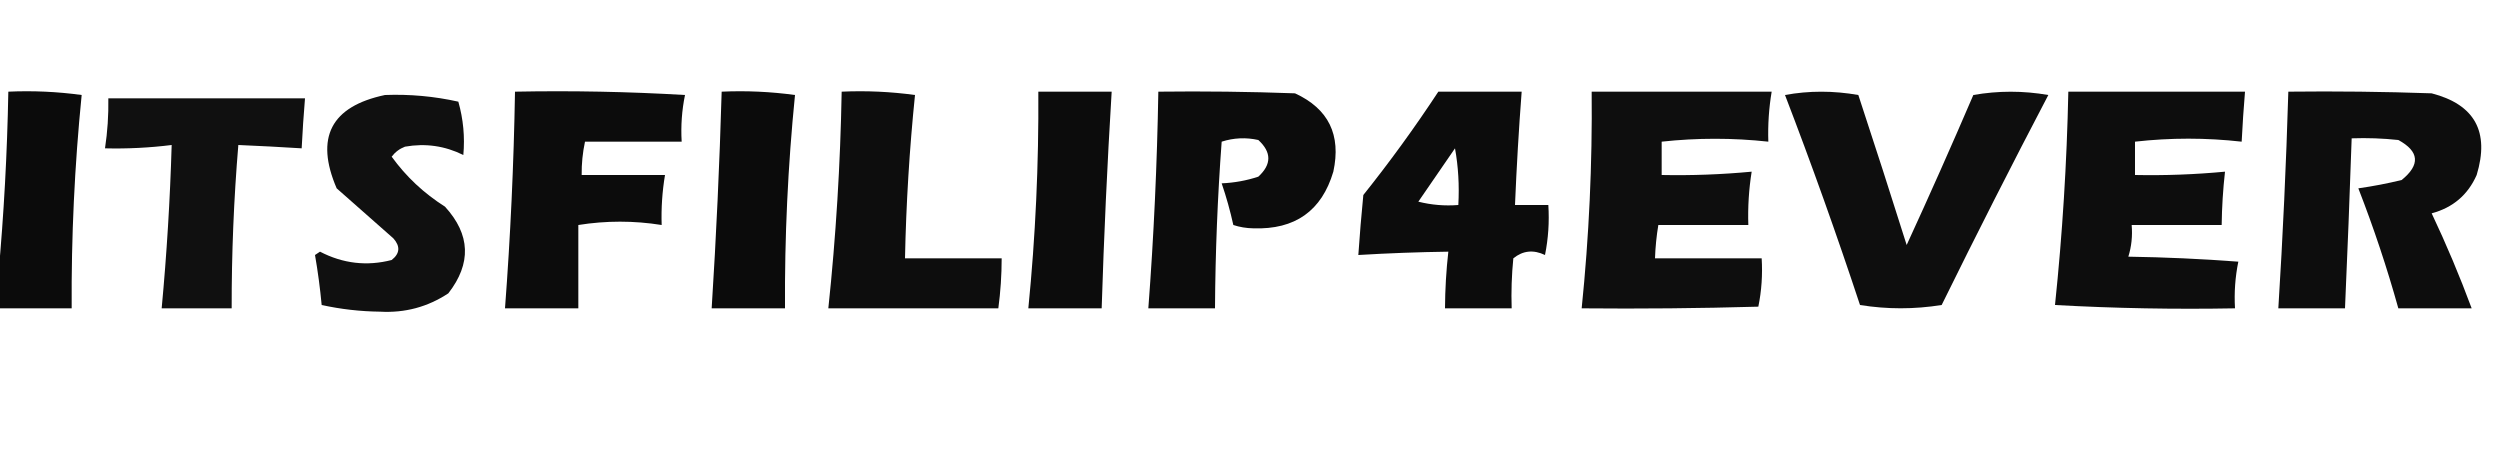
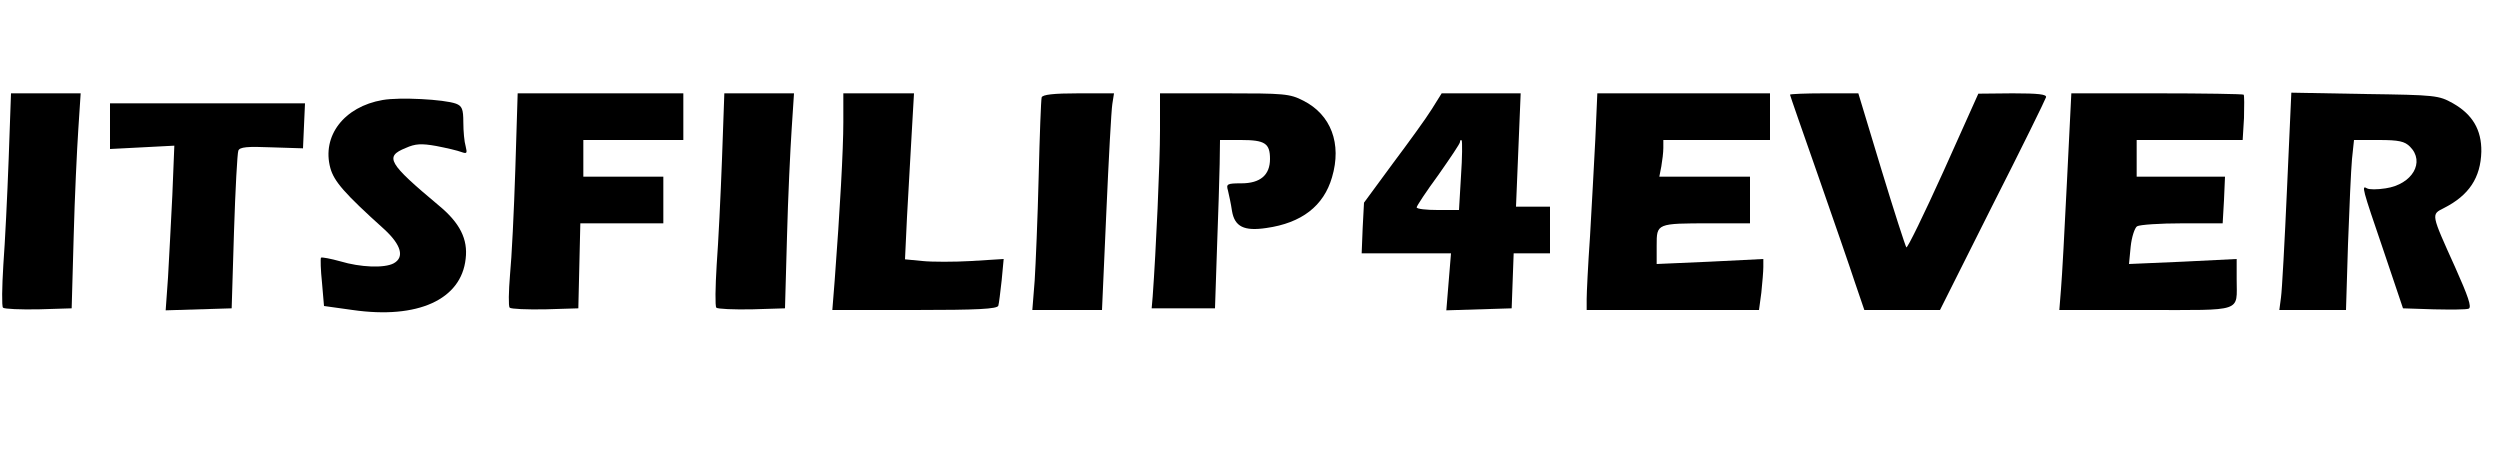
- <svg xmlns="http://www.w3.org/2000/svg" version="1.1" width="750px" height="137px" style="shape-rendering:geometricPrecision; text-rendering:geometricPrecision; image-rendering:optimizeQuality; fill-rule:evenodd; clip-rule:evenodd">
-   <g>
-     <path style="opacity:0.954" fill="#000000" d="M -0.5,92.5 C -0.5,89.167 -0.5,85.833 -0.5,82.5C 1.16,64.357 2.16,46.023 2.5,27.5C 9.863,27.169 17.197,27.503 24.5,28.5C 22.371,49.753 21.371,71.086 21.5,92.5C 14.167,92.5 6.833,92.5 -0.5,92.5 Z" />
-   </g>
-   <g>
-     <path style="opacity:0.952" fill="#000000" d="M 154.5,27.5 C 171.513,27.167 188.513,27.5 205.5,28.5C 204.557,33.1 204.223,37.767 204.5,42.5C 194.833,42.5 185.167,42.5 175.5,42.5C 174.793,45.786 174.46,49.119 174.5,52.5C 182.833,52.5 191.167,52.5 199.5,52.5C 198.671,57.453 198.337,62.453 198.5,67.5C 190.167,66.167 181.833,66.167 173.5,67.5C 173.5,75.833 173.5,84.167 173.5,92.5C 166.167,92.5 158.833,92.5 151.5,92.5C 153.137,70.867 154.137,49.201 154.5,27.5 Z" />
-   </g>
-   <g>
-     <path style="opacity:0.954" fill="#000000" d="M 216.5,27.5 C 223.863,27.169 231.197,27.503 238.5,28.5C 236.371,49.753 235.371,71.086 235.5,92.5C 228.167,92.5 220.833,92.5 213.5,92.5C 214.876,70.852 215.876,49.186 216.5,27.5 Z" />
-   </g>
-   <g>
-     <path style="opacity:0.947" fill="#000000" d="M 252.5,27.5 C 259.863,27.169 267.197,27.503 274.5,28.5C 272.837,44.768 271.837,61.101 271.5,77.5C 281.167,77.5 290.833,77.5 300.5,77.5C 300.497,82.528 300.164,87.528 299.5,92.5C 282.5,92.5 265.5,92.5 248.5,92.5C 250.783,70.901 252.116,49.235 252.5,27.5 Z" />
-   </g>
-   <g>
-     <path style="opacity:0.95" fill="#000000" d="M 311.5,27.5 C 318.833,27.5 326.167,27.5 333.5,27.5C 332.178,49.152 331.178,70.818 330.5,92.5C 323.167,92.5 315.833,92.5 308.5,92.5C 310.644,70.903 311.644,49.236 311.5,27.5 Z" />
-   </g>
-   <g>
-     <path style="opacity:0.95" fill="#000000" d="M 347.5,27.5 C 361.171,27.333 374.837,27.5 388.5,28C 398.563,32.627 402.396,40.46 400,51.5C 396.515,63.264 388.515,68.93 376,68.5C 373.906,68.464 371.906,68.131 370,67.5C 369.06,63.238 367.894,59.072 366.5,55C 370.287,54.84 373.954,54.174 377.5,53C 381.5,49.333 381.5,45.667 377.5,42C 373.789,41.175 370.122,41.341 366.5,42.5C 365.271,59.114 364.605,75.781 364.5,92.5C 357.833,92.5 351.167,92.5 344.5,92.5C 346.135,70.868 347.135,49.201 347.5,27.5 Z" />
-   </g>
-   <g>
-     <path style="opacity:0.95" fill="#000000" d="M 431.5,27.5 C 439.833,27.5 448.167,27.5 456.5,27.5C 455.638,38.819 454.971,50.152 454.5,61.5C 457.833,61.5 461.167,61.5 464.5,61.5C 464.827,66.544 464.494,71.544 463.5,76.5C 460.023,74.839 456.856,75.172 454,77.5C 453.501,82.489 453.334,87.489 453.5,92.5C 446.833,92.5 440.167,92.5 433.5,92.5C 433.532,86.811 433.866,81.145 434.5,75.5C 425.491,75.626 416.491,75.959 407.5,76.5C 407.909,70.499 408.409,64.499 409,58.5C 416.999,48.491 424.499,38.158 431.5,27.5 Z M 436.5,44.5 C 437.489,49.975 437.822,55.642 437.5,61.5C 433.445,61.824 429.445,61.491 425.5,60.5C 429.192,55.149 432.859,49.815 436.5,44.5 Z" />
-   </g>
-   <g>
-     <path style="opacity:0.945" fill="#000000" d="M 477.5,27.5 C 495.5,27.5 513.5,27.5 531.5,27.5C 530.671,32.453 530.337,37.453 530.5,42.5C 519.82,41.341 509.153,41.341 498.5,42.5C 498.5,45.833 498.5,49.167 498.5,52.5C 507.528,52.681 516.528,52.347 525.5,51.5C 524.658,56.787 524.324,62.12 524.5,67.5C 515.5,67.5 506.5,67.5 497.5,67.5C 496.949,70.807 496.616,74.14 496.5,77.5C 507.167,77.5 517.833,77.5 528.5,77.5C 528.803,82.43 528.469,87.263 527.5,92C 509.836,92.5 492.17,92.667 474.5,92.5C 476.712,70.897 477.712,49.23 477.5,27.5 Z" />
-   </g>
-   <g>
-     <path style="opacity:0.943" fill="#000000" d="M 535.5,28.5 C 542.677,27.181 550.01,27.181 557.5,28.5C 562.436,43.474 567.269,58.474 572,73.5C 578.861,58.583 585.528,43.583 592,28.5C 599.442,27.187 606.942,27.187 614.5,28.5C 603.578,49.344 592.911,70.344 582.5,91.5C 574.275,92.815 566.108,92.815 558,91.5C 550.962,70.212 543.462,49.212 535.5,28.5 Z" />
-   </g>
-   <g>
-     <path style="opacity:0.948" fill="#000000" d="M 620.5,27.5 C 638.167,27.5 655.833,27.5 673.5,27.5C 673.084,32.493 672.751,37.493 672.5,42.5C 661.822,41.299 651.155,41.299 640.5,42.5C 640.5,45.833 640.5,49.167 640.5,52.5C 649.528,52.681 658.528,52.347 667.5,51.5C 666.902,56.813 666.569,62.146 666.5,67.5C 657.5,67.5 648.5,67.5 639.5,67.5C 639.784,70.777 639.451,73.943 638.5,77C 649.515,77.168 660.515,77.668 671.5,78.5C 670.557,83.1 670.223,87.767 670.5,92.5C 652.488,92.833 634.488,92.499 616.5,91.5C 618.719,70.247 620.053,48.914 620.5,27.5 Z" />
-   </g>
-   <g>
-     <path style="opacity:0.946" fill="#000000" d="M 686.5,27.5 C 700.837,27.333 715.171,27.5 729.5,28C 742.434,31.36 746.934,39.526 743,52.5C 740.366,58.464 735.866,62.297 729.5,64C 733.924,73.344 737.924,82.844 741.5,92.5C 734.167,92.5 726.833,92.5 719.5,92.5C 716.108,80.325 712.108,68.325 707.5,56.5C 711.907,55.875 716.241,55.042 720.5,54C 726.139,49.43 725.805,45.43 719.5,42C 714.845,41.501 710.179,41.334 705.5,41.5C 704.919,58.506 704.253,75.506 703.5,92.5C 696.833,92.5 690.167,92.5 683.5,92.5C 684.854,70.85 685.854,49.183 686.5,27.5 Z" />
-   </g>
-   <g>
-     <path style="opacity:0.935" fill="#000000" d="M 115.5,28.5 C 122.938,28.221 130.272,28.888 137.5,30.5C 138.991,35.757 139.491,41.09 139,46.5C 133.472,43.754 127.639,42.92 121.5,44C 119.884,44.615 118.551,45.615 117.5,47C 121.823,52.987 127.157,57.987 133.5,62C 141.138,70.361 141.471,79.028 134.5,88C 128.311,92.09 121.478,93.923 114,93.5C 108.086,93.43 102.252,92.764 96.5,91.5C 96.03,86.463 95.363,81.463 94.5,76.5C 95,76.167 95.5,75.833 96,75.5C 102.906,79.086 110.073,79.919 117.5,78C 119.978,76.062 120.145,73.895 118,71.5C 112.333,66.5 106.667,61.5 101,56.5C 94.451,41.265 99.284,31.932 115.5,28.5 Z" />
-   </g>
-   <g>
-     <path style="opacity:0.936" fill="#000000" d="M 32.5,29.5 C 52.167,29.5 71.833,29.5 91.5,29.5C 91.084,34.493 90.751,39.493 90.5,44.5C 84.171,44.1 77.838,43.767 71.5,43.5C 70.141,59.797 69.475,76.13 69.5,92.5C 62.5,92.5 55.5,92.5 48.5,92.5C 50.024,76.205 51.024,59.871 51.5,43.5C 44.869,44.331 38.202,44.664 31.5,44.5C 32.254,39.536 32.587,34.536 32.5,29.5 Z" />
+ <svg xmlns="http://www.w3.org/2000/svg" version="1.0" width="750pt" height="137pt" viewBox="0 0 750 137" preserveAspectRatio="xMidYMid meet">
+   <g transform="translate(0,137) scale(0.1,-0.1)" fill="#000000" stroke="none">
+     <path d="M26 893 c-4 -109 -11 -252 -16 -318 -4 -66 -5 -124 -1 -128 4 -4 52 -6 107 -5 l99 3 6 215 c3 118 10 263 14 323 l7 107 -104 0 -105 0 -7 -197z" />
+     <path d="M1546 863 c-4 -126 -11 -268 -16 -318 -4 -49 -5 -94 -1 -98 4 -4 52 -6 107 -5 l99 3 3 128 3 127 124 0 125 0 0 70 0 70 -120 0 -120 0 0 55 0 55 150 0 150 0 0 70 0 70 -248 0 -249 0 -7 -227z" />
+     <path d="M2166 893 c-4 -109 -11 -252 -16 -318 -4 -66 -5 -124 -1 -128 4 -4 52 -6 107 -5 l99 3 6 215 c3 118 10 263 14 323 l7 107 -104 0 -105 0 -7 -197z" />
+     <path d="M2530 1003 c0 -81 -10 -263 -26 -475 l-7 -88 247 0 c189 0 248 3 251 13 2 6 6 41 10 76 l6 64 -96 -6 c-53 -3 -119 -3 -148 0 l-52 5 6 127 c4 69 10 181 14 249 l7 122 -106 0 -106 0 0 -87z" />
+     <path d="M3125 1078 c-2 -7 -6 -114 -9 -238 -3 -124 -9 -264 -12 -312 l-7 -88 105 0 104 0 13 293 c7 160 15 307 18 325 l5 32 -106 0 c-77 0 -108 -4 -111 -12z" />
+     <path d="M3480 978 c0 -94 -12 -361 -22 -498 l-3 -35 95 0 95 0 6 180 c4 99 7 213 8 253 l1 72 63 0 c72 0 87 -10 87 -57 0 -48 -29 -73 -86 -73 -43 0 -46 -2 -40 -22 3 -13 9 -40 12 -61 8 -47 36 -61 103 -51 106 15 172 66 197 152 30 101 -3 188 -86 230 -41 21 -57 22 -237 22 l-193 0 0 -112z" />
+     <path d="M4295 1042 c-16 -26 -69 -99 -117 -163 l-86 -117 -4 -76 -3 -76 134 0 134 0 -7 -85 -7 -86 98 3 98 3 3 83 3 82 54 0 55 0 0 70 0 70 -51 0 -51 0 7 170 7 170 -118 0 -119 0 -30 -48z m88 -200 l-6 -102 -64 0 c-34 0 -63 3 -63 8 0 4 29 48 65 97 35 50 65 94 65 99 0 5 2 7 5 5 2 -3 2 -51 -2 -107z" />
+     <path d="M4786 953 c-4 -76 -11 -208 -16 -293 -6 -85 -10 -170 -10 -187 l0 -33 259 0 258 0 7 52 c3 29 6 64 6 77 l0 24 -160 -8 -160 -7 0 55 c0 67 -1 67 163 67 l117 0 0 70 0 70 -136 0 -136 0 6 31 c3 17 6 42 6 55 l0 24 160 0 160 0 0 70 0 70 -259 0 -259 0 -6 -137z" />
+     <path d="M5370 1086 c0 -2 38 -111 84 -242 46 -132 96 -276 111 -322 l28 -82 113 0 114 0 157 313 c87 171 159 318 161 325 3 9 -22 12 -100 12 l-103 -1 -105 -234 c-58 -128 -108 -231 -111 -227 -3 4 -37 109 -75 234 l-69 228 -102 0 c-57 0 -103 -2 -103 -4z" />
+     <path d="M6201 828 c-7 -145 -15 -291 -18 -325 l-5 -63 260 0 c295 0 272 -8 272 92 l0 61 -161 -8 -162 -7 5 52 c3 29 12 56 19 61 8 5 69 9 136 9 l121 0 4 70 3 70 -132 0 -133 0 0 55 0 55 159 0 159 0 4 66 c1 36 1 68 -1 70 -2 2 -120 4 -261 4 l-256 0 -13 -262z" />
+     <path d="M6861 803 c-7 -158 -15 -305 -18 -325 l-5 -38 100 0 100 0 6 197 c4 109 9 224 12 256 l6 57 74 0 c61 0 78 -4 94 -20 46 -46 7 -113 -73 -125 -25 -4 -50 -4 -56 0 -17 10 -15 2 49 -185 l59 -175 92 -3 c51 -1 98 -1 105 2 10 4 -2 38 -40 123 -74 164 -73 159 -34 179 75 38 110 91 112 169 1 66 -27 112 -85 145 -43 24 -51 25 -265 28 l-220 4 -13 -289z" />
+     <path d="M1148 1070 c-116 -20 -183 -108 -157 -204 11 -40 42 -76 162 -184 51 -47 61 -84 28 -102 -28 -15 -100 -12 -160 6 -29 8 -55 13 -58 11 -2 -3 -1 -37 3 -75 l6 -70 86 -12 c195 -28 326 31 339 154 7 58 -17 107 -80 159 -153 128 -164 147 -100 173 29 13 47 14 92 6 31 -6 65 -14 75 -18 17 -6 18 -4 13 17 -4 13 -7 45 -7 72 0 40 -4 49 -22 56 -36 13 -169 20 -220 11z" />
+     <path d="M330 991 l0 -68 97 5 96 5 -6 -149 c-4 -82 -10 -193 -13 -247 l-7 -98 99 3 99 3 7 230 c4 127 10 236 13 243 4 11 27 13 99 10 l95 -3 3 68 3 67 -292 0 -293 0 0 -69z" />
  </g>
</svg>
